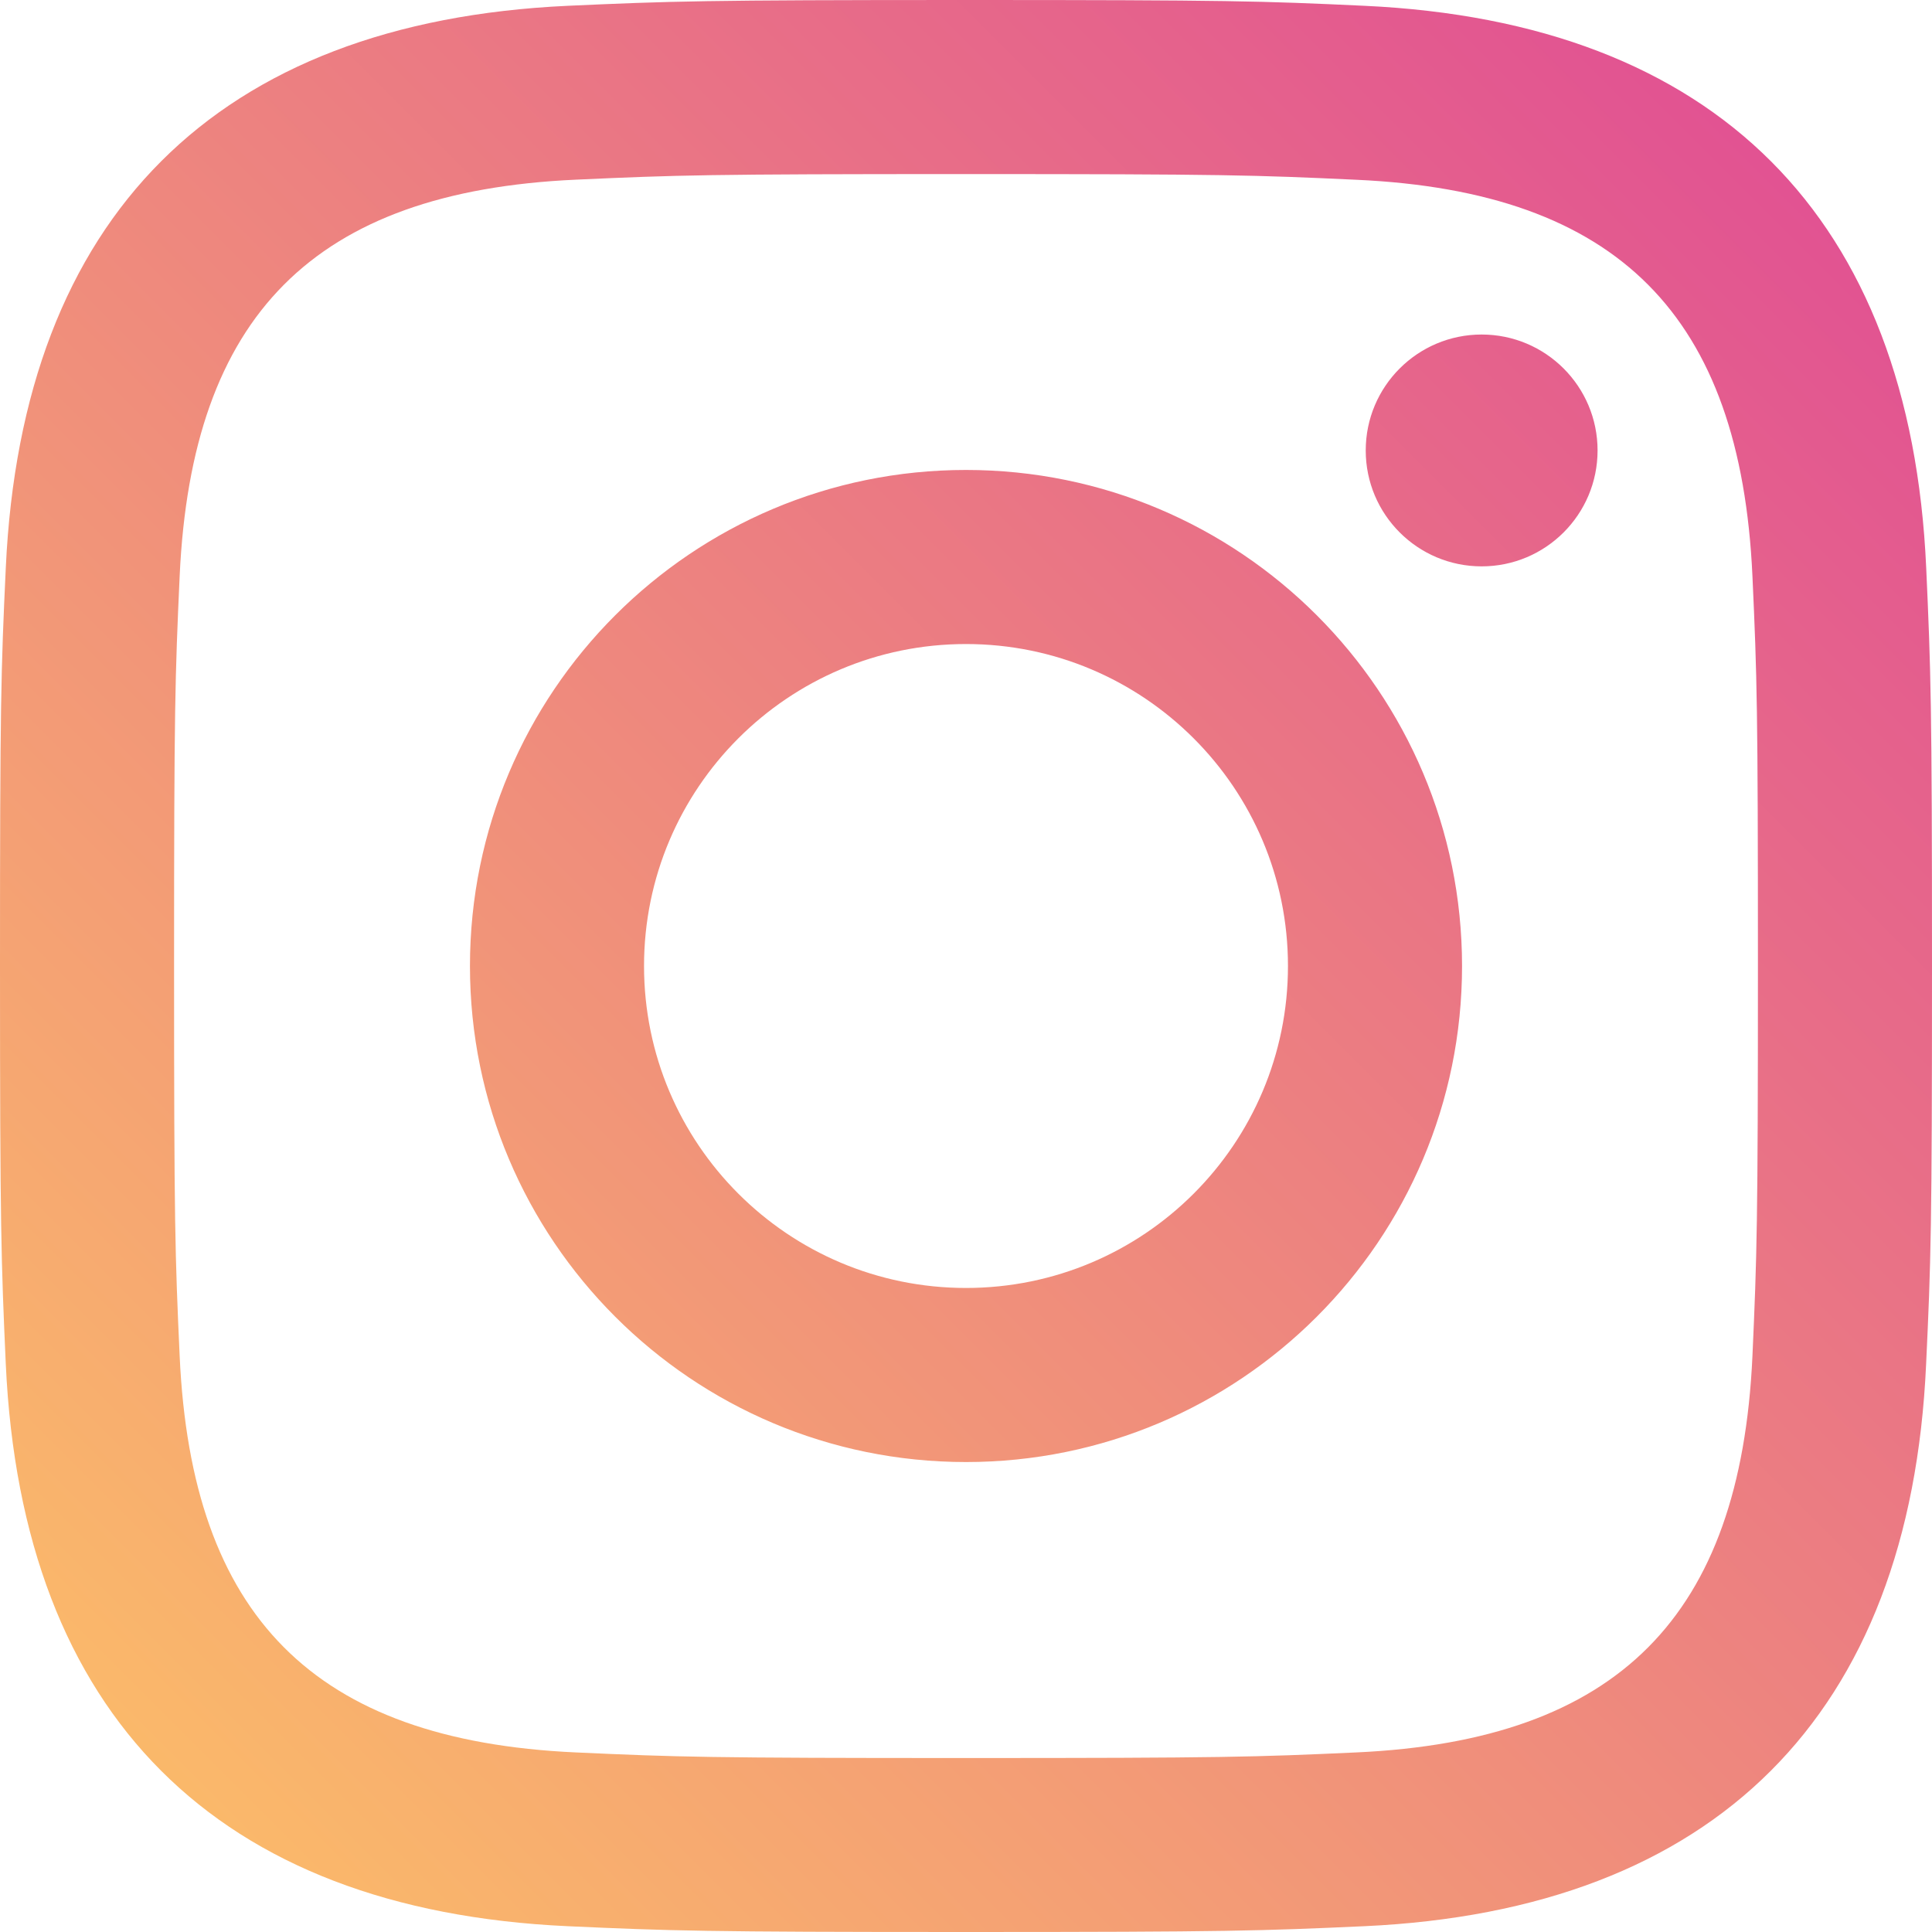
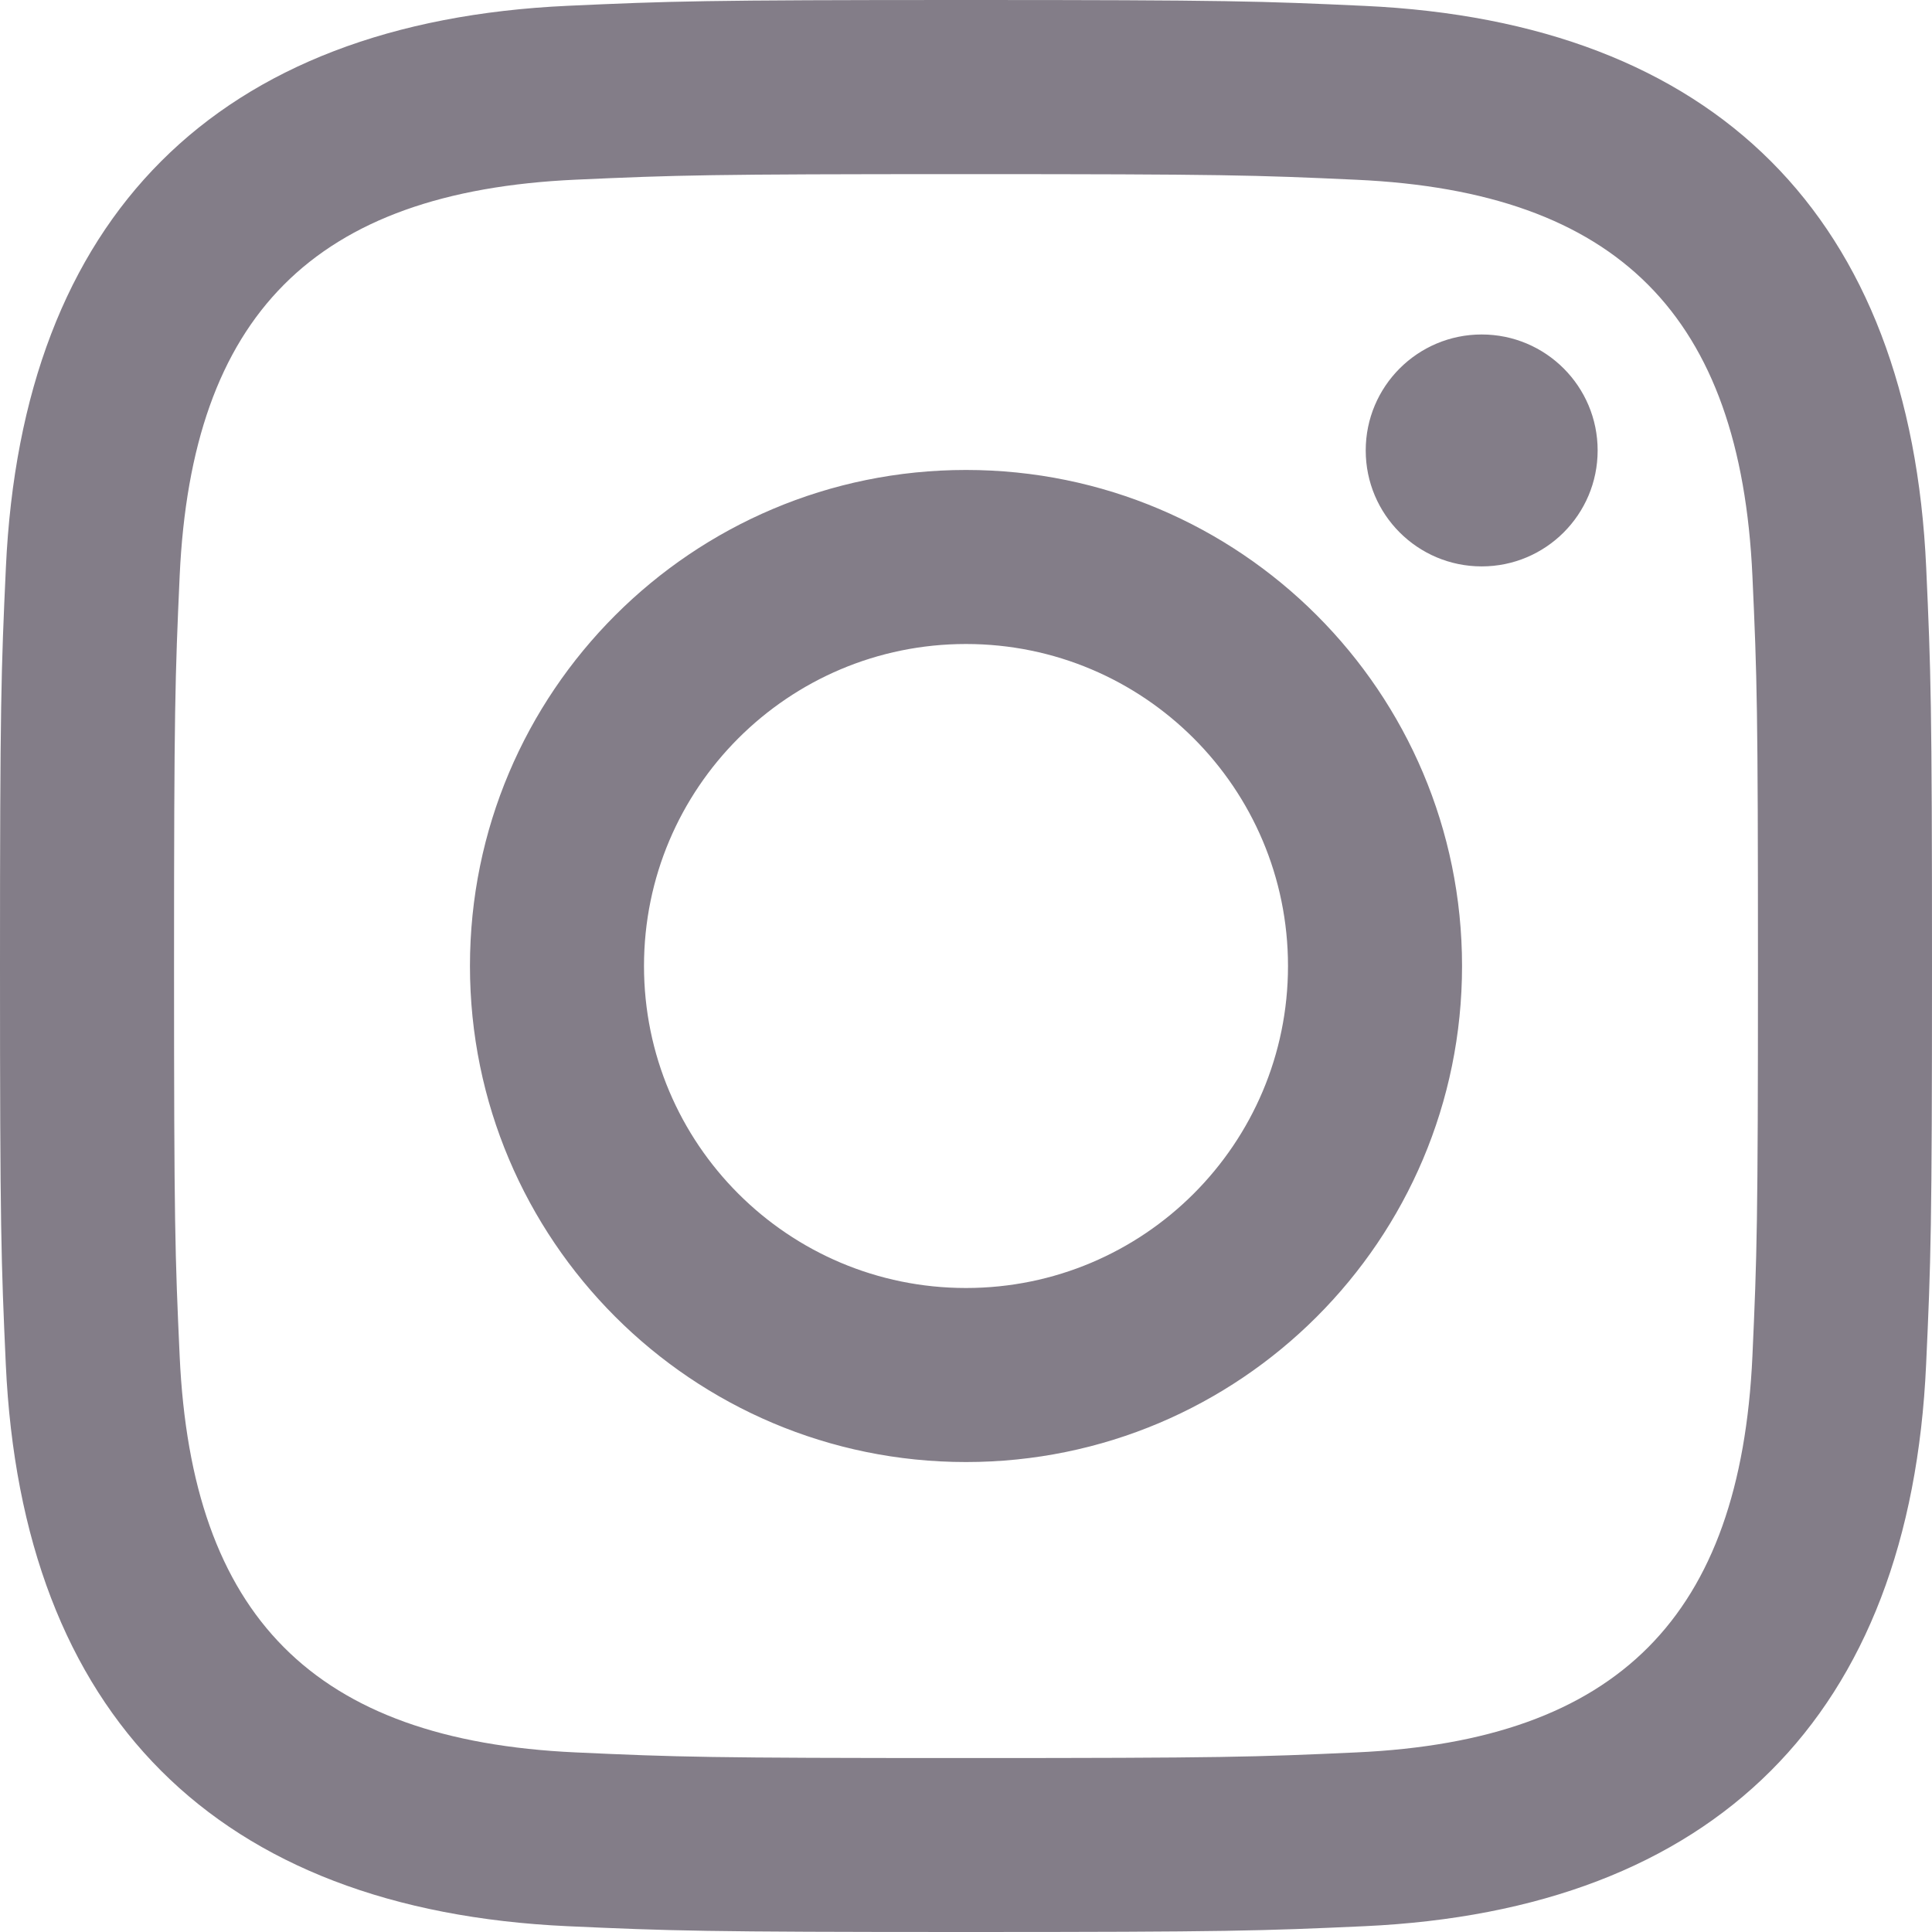
- <svg xmlns="http://www.w3.org/2000/svg" width="20" height="20">
-   <defs>
-     <linearGradient id="a" x1="100%" x2="0%" y1="0%" y2="100%">
-       <stop offset="0%" stop-color="#DF4896" />
-       <stop offset="50.913%" stop-color="#EE877E" />
-       <stop offset="100%" stop-color="#FDC366" />
-     </linearGradient>
-   </defs>
-   <path fill="url(#a)" d="M10 1.802c2.67 0 2.987.01 4.042.059 2.71.123 3.975 1.409 4.099 4.099.048 1.054.057 1.37.057 4.04 0 2.672-.01 2.988-.057 4.042-.124 2.687-1.387 3.975-4.1 4.099-1.054.048-1.37.058-4.041.058-2.67 0-2.987-.01-4.04-.058-2.717-.124-3.977-1.416-4.1-4.1-.048-1.054-.058-1.37-.058-4.041 0-2.67.01-2.986.058-4.04.124-2.69 1.387-3.977 4.1-4.1 1.054-.048 1.37-.058 4.04-.058zM10 0C7.284 0 6.944.012 5.878.06 2.246.227.228 2.242.06 5.877.01 6.944 0 7.284 0 10s.012 3.057.06 4.123c.167 3.632 2.182 5.65 5.817 5.817 1.067.048 1.407.06 4.123.06s3.057-.012 4.123-.06c3.629-.167 5.652-2.182 5.816-5.817.05-1.066.061-1.407.061-4.123s-.012-3.056-.06-4.122C19.777 2.249 17.76.228 14.124.06 13.057.01 12.716 0 10 0zm0 4.865a5.135 5.135 0 100 10.27 5.135 5.135 0 000-10.27zm0 8.468a3.333 3.333 0 110-6.666 3.333 3.333 0 010 6.666zm5.338-9.87a1.2 1.2 0 100 2.4 1.2 1.2 0 000-2.4z" />
+ <svg xmlns="http://www.w3.org/2000/svg" width="24" height="24">
+   <path fill="#837D88" d="M12 2.163c3.204 0 3.584.012 4.85.07 3.252.148 4.771 1.691 4.919 4.919.058 1.265.069 1.645.069 4.849 0 3.205-.012 3.584-.069 4.849-.149 3.225-1.664 4.771-4.919 4.919-1.266.058-1.644.07-4.85.07-3.204 0-3.584-.012-4.849-.07-3.26-.149-4.771-1.699-4.919-4.92-.058-1.265-.07-1.644-.07-4.849 0-3.204.013-3.583.07-4.849.149-3.227 1.664-4.771 4.919-4.919 1.266-.057 1.645-.069 4.849-.069zM12 0C8.741 0 8.333.014 7.053.072 2.695.272.273 2.69.073 7.052.014 8.333 0 8.741 0 12c0 3.259.014 3.668.072 4.948.2 4.358 2.618 6.78 6.98 6.98C8.333 23.986 8.741 24 12 24c3.259 0 3.668-.014 4.948-.072 4.354-.2 6.782-2.618 6.979-6.98.059-1.28.073-1.689.073-4.948 0-3.259-.014-3.667-.072-4.947-.196-4.354-2.617-6.78-6.979-6.98C15.668.014 15.259 0 12 0zm0 5.838a6.162 6.162 0 100 12.324 6.162 6.162 0 000-12.324zM12 16a4 4 0 110-8 4 4 0 010 8zm6.406-11.845a1.44 1.44 0 100 2.881 1.44 1.44 0 000-2.881z" />
</svg>
